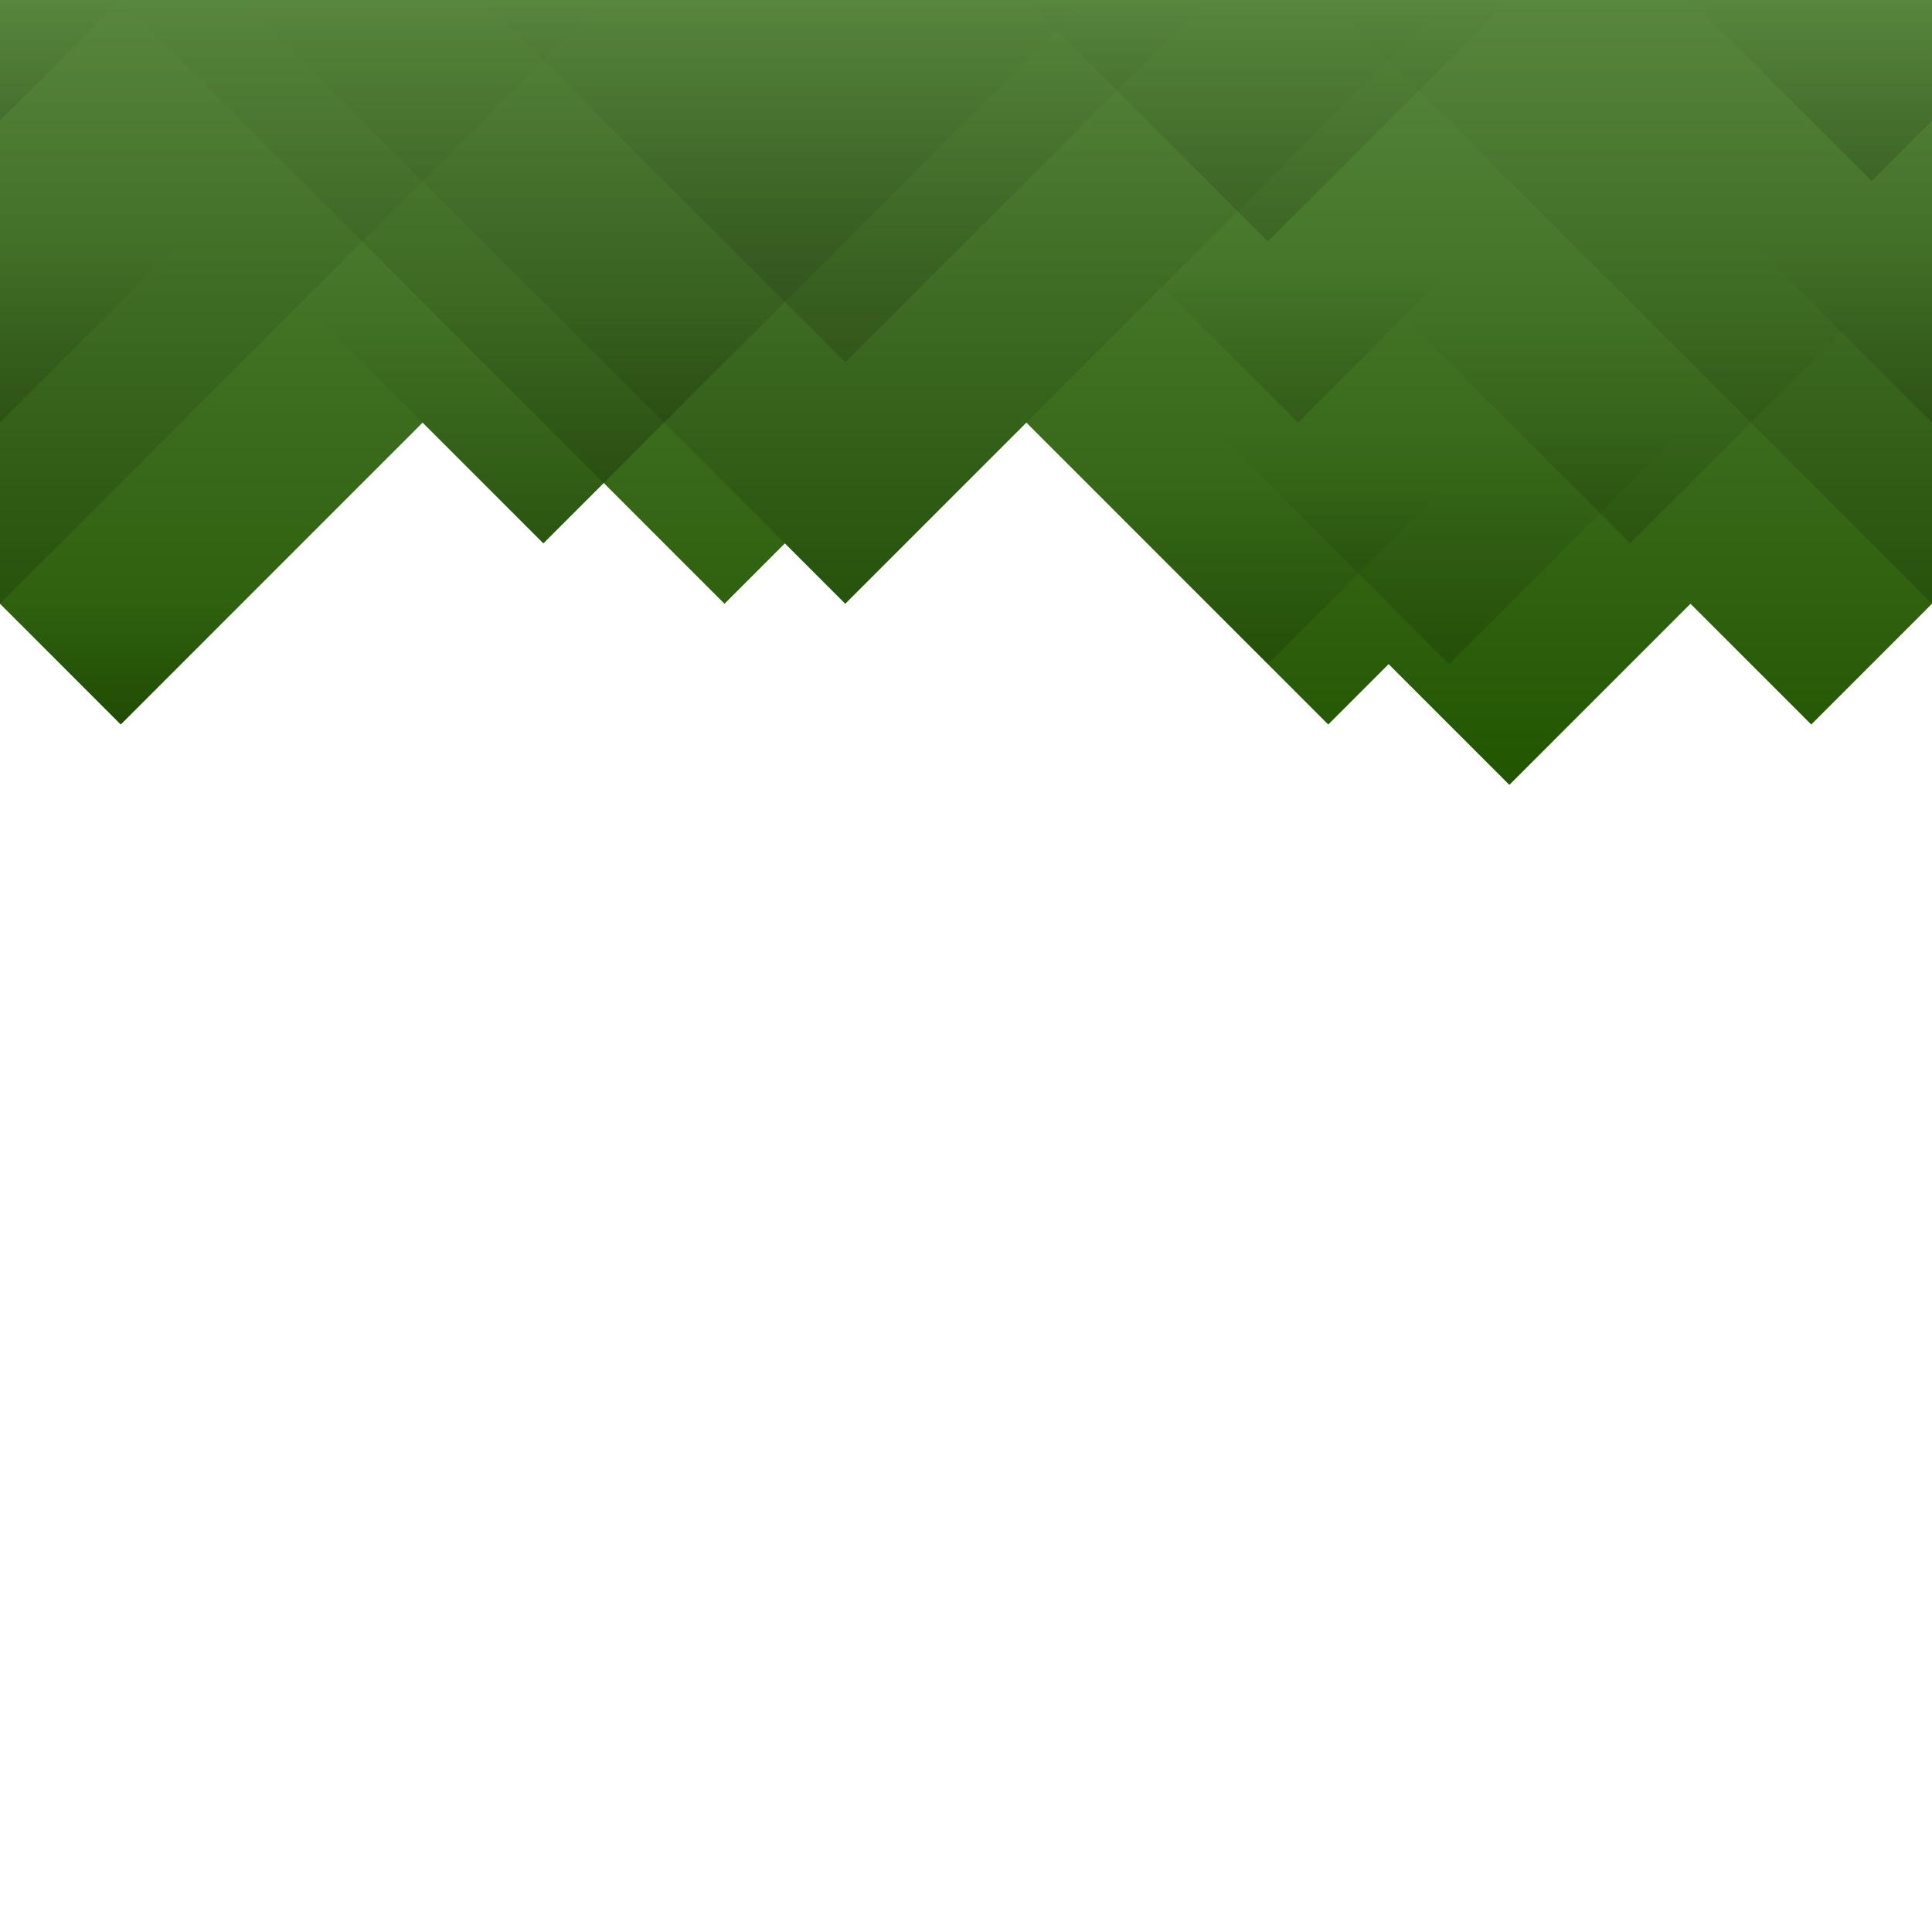
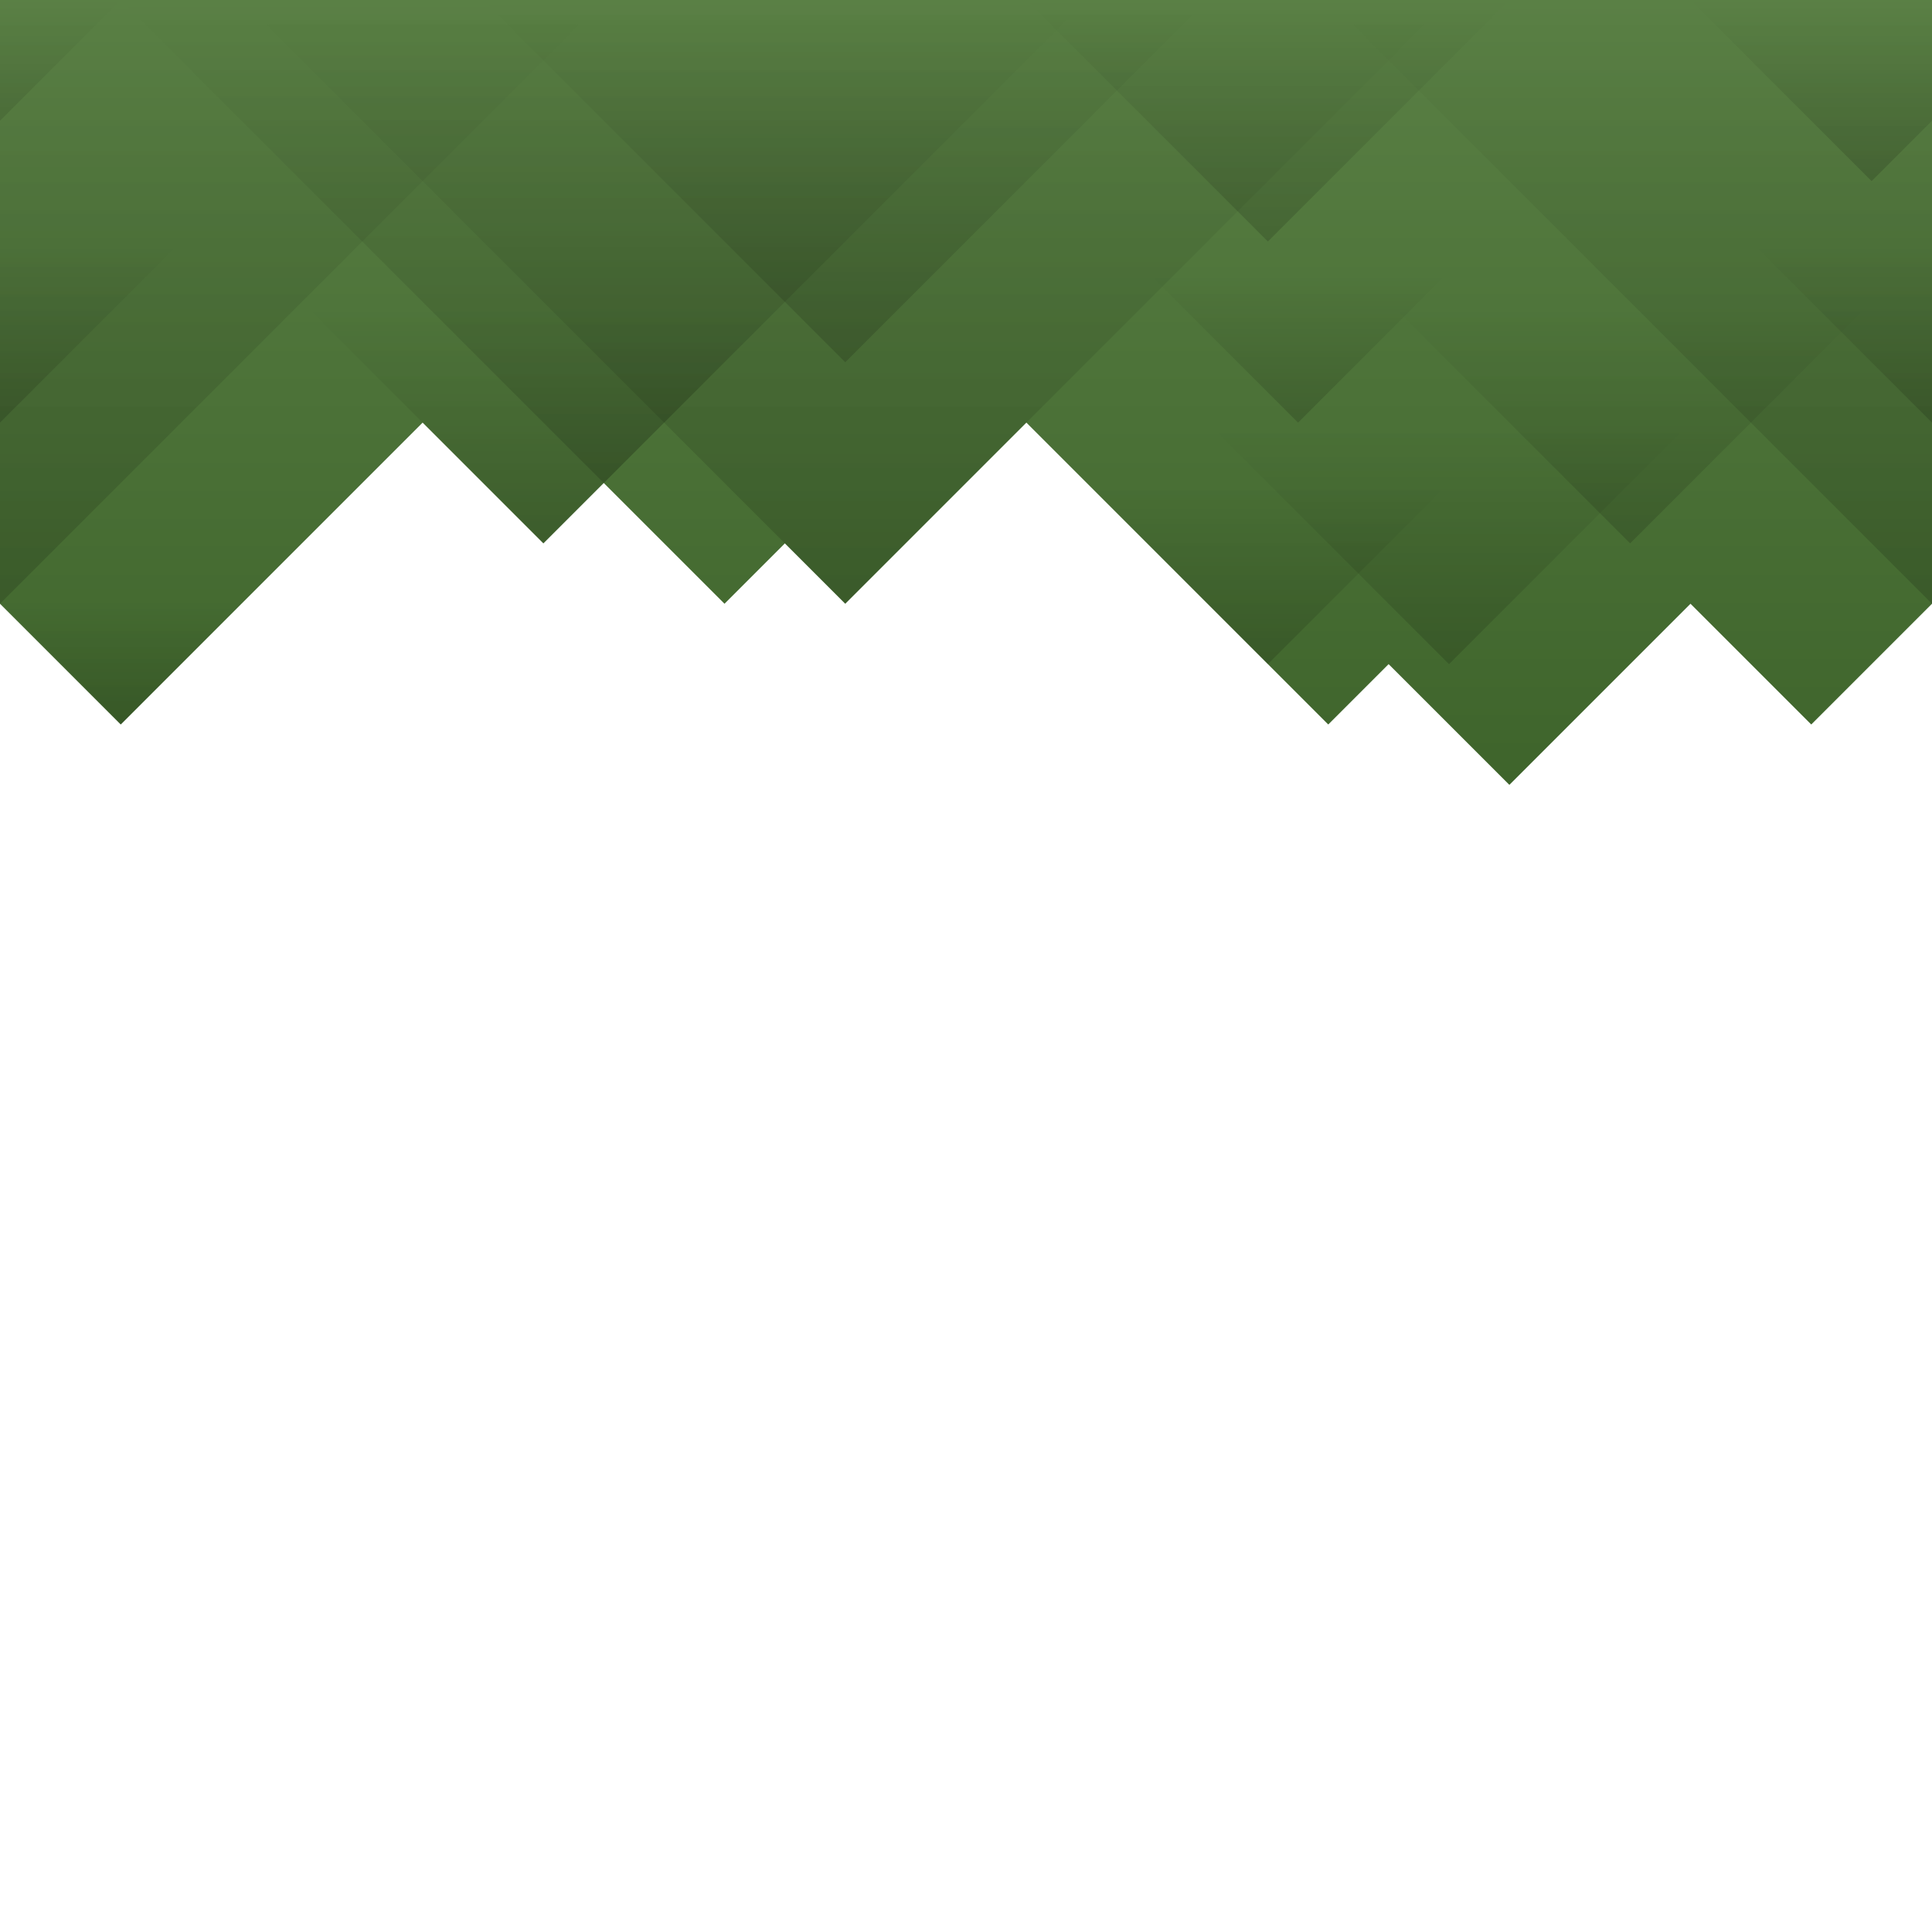
<svg xmlns="http://www.w3.org/2000/svg" xmlns:xlink="http://www.w3.org/1999/xlink" width="128" height="128" viewBox="0 0 128 128" id="svg2" version="1.1">
  <defs id="defs4">
    <linearGradient id="linearGradient4428">
      <stop style="stop-color:#000000;stop-opacity:1;" offset="0" id="stop4430" />
      <stop style="stop-color:#000000;stop-opacity:0;" offset="1" id="stop4432" />
    </linearGradient>
    <linearGradient id="linearGradient4146">
-       <stop style="stop-color:#58873e;stop-opacity:1" offset="0" id="stop4148" />
-       <stop style="stop-color:#225500;stop-opacity:1" offset="1" id="stop4150" />
+       <stop style="stop-color:#5a8045;stop-opacity:1" offset="0" id="stop4148" />
+       <stop style="stop-color:#3e642b;stop-opacity:1" offset="1" id="stop4150" />
    </linearGradient>
    <linearGradient xlink:href="#linearGradient4146" id="linearGradient4152" x1="8" y1="924.362" x2="8" y2="976.362" gradientUnits="userSpaceOnUse" />
    <linearGradient xlink:href="#linearGradient4428" id="linearGradient4434" x1="84" y1="940.362" x2="84" y2="924.362" gradientUnits="userSpaceOnUse" />
    <linearGradient xlink:href="#linearGradient4428" id="linearGradient4444" x1="40" y1="956.362" x2="40" y2="924.362" gradientUnits="userSpaceOnUse" />
    <linearGradient xlink:href="#linearGradient4428" id="linearGradient4454" x1="8" y1="972.362" x2="8" y2="964.362" gradientUnits="userSpaceOnUse" />
    <linearGradient xlink:href="#linearGradient4428" id="linearGradient4464" x1="36" y1="960.362" x2="36" y2="944.362" gradientUnits="userSpaceOnUse" />
    <linearGradient xlink:href="#linearGradient4428" id="linearGradient4486" x1="56" y1="964.362" x2="56" y2="924.362" gradientUnits="userSpaceOnUse" />
    <linearGradient xlink:href="#linearGradient4428" id="linearGradient4496" x1="108" y1="960.362" x2="108" y2="944.362" gradientUnits="userSpaceOnUse" />
    <linearGradient xlink:href="#linearGradient4428" id="linearGradient4506" x1="0" y1="952.362" x2="0" y2="940.362" gradientUnits="userSpaceOnUse" />
    <linearGradient xlink:href="#linearGradient4428" id="linearGradient4510" gradientUnits="userSpaceOnUse" x1="0" y1="952.362" x2="0" y2="940.362" gradientTransform="translate(128,0)" />
    <linearGradient xlink:href="#linearGradient4428" id="linearGradient4522" x1="0" y1="964.362" x2="0" y2="924.362" gradientUnits="userSpaceOnUse" />
    <linearGradient xlink:href="#linearGradient4428" id="linearGradient4526" gradientUnits="userSpaceOnUse" x1="0" y1="964.362" x2="0" y2="924.362" gradientTransform="translate(128,0)" />
    <linearGradient xlink:href="#linearGradient4428" id="linearGradient4536" x1="84" y1="968.362" x2="84" y2="956.362" gradientUnits="userSpaceOnUse" />
    <linearGradient xlink:href="#linearGradient4428" id="linearGradient4546" x1="96" y1="968.362" x2="96" y2="952.362" gradientUnits="userSpaceOnUse" />
    <linearGradient xlink:href="#linearGradient4428" id="linearGradient4556" x1="56" y1="948.362" x2="56" y2="924.362" gradientUnits="userSpaceOnUse" />
    <linearGradient xlink:href="#linearGradient4428" id="linearGradient4566" x1="124" y1="936.362" x2="124" y2="924.362" gradientUnits="userSpaceOnUse" />
    <linearGradient xlink:href="#linearGradient4428" id="linearGradient4570" gradientUnits="userSpaceOnUse" x1="124" y1="936.362" x2="124" y2="924.362" gradientTransform="translate(-128,0)" />
    <linearGradient xlink:href="#linearGradient4428" id="linearGradient4580" x1="86" y1="952.362" x2="86" y2="942.362" gradientUnits="userSpaceOnUse" />
  </defs>
  <g id="layer2" style="display:inline">
    <path transform="translate(0,-924.3622)" style="fill:url(#linearGradient4152);fill-opacity:1;fill-rule:evenodd;stroke:none;stroke-width:1px;stroke-linecap:butt;stroke-linejoin:miter;stroke-opacity:1" d="m 0,924.362 0,40 8,8 20,-20 8,8 4,-4 8,8 4,-4 4,4 12,-12 20,20 4,-4 8,8 12,-12 8,8 8,-8 0,-40 z" id="path4144" />
    <rect transform="translate(0,-924.3622)" style="opacity:1;fill:none;fill-opacity:1;stroke:none;stroke-width:16;stroke-linecap:round;stroke-linejoin:round;stroke-miterlimit:4;stroke-dasharray:none;stroke-opacity:1" id="rect4286" width="128" height="128" x="0" y="924.362" />
    <path transform="translate(0,-924.3622)" style="opacity:0.15;fill:url(#linearGradient4434);fill-opacity:1;fill-rule:evenodd;stroke:none;stroke-width:1px;stroke-linecap:butt;stroke-linejoin:miter;stroke-opacity:1" d="m 68,924.362 16,16 16,-16 z" id="path4426" />
    <path transform="translate(0,-924.3622)" style="opacity:0.15;fill:url(#linearGradient4444);fill-opacity:1;fill-rule:evenodd;stroke:none;stroke-width:1px;stroke-linecap:butt;stroke-linejoin:miter;stroke-opacity:1" d="m 8,924.362 32,32 32,-32 z" id="path4436" />
    <path transform="translate(0,-924.3622)" style="opacity:0.15;fill:url(#linearGradient4454);fill-opacity:1;fill-rule:evenodd;stroke:none;stroke-width:1px;stroke-linecap:butt;stroke-linejoin:miter;stroke-opacity:1" d="m 0,964.362 16,0 -8,8 z" id="path4446" />
    <path transform="translate(0,-924.3622)" style="opacity:0.15;fill:url(#linearGradient4464);fill-opacity:1;fill-rule:evenodd;stroke:none;stroke-width:1px;stroke-linecap:butt;stroke-linejoin:miter;stroke-opacity:1" d="m 20,944.362 16,16 16,-16 z" id="path4456" />
    <path transform="translate(0,-924.3622)" style="opacity:0.15;fill:url(#linearGradient4486);fill-opacity:1;fill-rule:evenodd;stroke:none;stroke-width:1px;stroke-linecap:butt;stroke-linejoin:miter;stroke-opacity:1" d="m 56,964.362 40,-40 -80,0 z" id="path4478" />
    <path style="opacity:0.15;fill:url(#linearGradient4496);fill-opacity:1;fill-rule:evenodd;stroke:none;stroke-width:1px;stroke-linecap:butt;stroke-linejoin:miter;stroke-opacity:1" d="m 92,944.362 16,16 16,-16 z" id="path4488" transform="translate(0,-924.3622)" />
    <path transform="translate(0,-924.3622)" style="opacity:0.15;fill:url(#linearGradient4506);fill-opacity:1;fill-rule:evenodd;stroke:none;stroke-width:1px;stroke-linecap:butt;stroke-linejoin:miter;stroke-opacity:1" d="m 12,940.362 -20,0 -4,0 12,12 z" id="path4498" />
    <path transform="translate(0,-924.3622)" id="path4508" d="m 140,940.362 -20,0 -4,0 12,12 z" style="opacity:0.15;fill:url(#linearGradient4510);fill-opacity:1;fill-rule:evenodd;stroke:none;stroke-width:1px;stroke-linecap:butt;stroke-linejoin:miter;stroke-opacity:1" />
    <path transform="translate(0,-924.3622)" style="opacity:0.15;fill:url(#linearGradient4522);fill-opacity:1;fill-rule:evenodd;stroke:none;stroke-width:1px;stroke-linecap:butt;stroke-linejoin:miter;stroke-opacity:1" d="m 0,964.362 c 40,-40 40,-40 40,-40 l -80,0 z" id="path4514" />
    <path id="path4524" d="m 128,964.362 c 40,-40 40,-40 40,-40 l -80,0 z" style="opacity:0.15;fill:url(#linearGradient4526);fill-opacity:1;fill-rule:evenodd;stroke:none;stroke-width:1px;stroke-linecap:butt;stroke-linejoin:miter;stroke-opacity:1" transform="translate(0,-924.3622)" />
    <path transform="translate(0,-924.3622)" style="opacity:0.15;fill:url(#linearGradient4536);fill-opacity:1;fill-rule:evenodd;stroke:none;stroke-width:1px;stroke-linecap:butt;stroke-linejoin:miter;stroke-opacity:1" d="m 72,956.362 c 12,12 12,12 12,12 l 12,-12 z" id="path4528" />
    <path style="opacity:0.15;fill:url(#linearGradient4546);fill-opacity:1;fill-rule:evenodd;stroke:none;stroke-width:1px;stroke-linecap:butt;stroke-linejoin:miter;stroke-opacity:1" d="m 80,952.362 16,16 16,-16 z" id="path4538" transform="translate(0,-924.3622)" />
    <path transform="translate(0,-924.3622)" style="opacity:0.15;fill:url(#linearGradient4556);fill-opacity:1;fill-rule:evenodd;stroke:none;stroke-width:1px;stroke-linecap:butt;stroke-linejoin:miter;stroke-opacity:1" d="m 32,924.362 24,24 24,-24 -48,0 z" id="path4548" />
    <path transform="translate(0,-924.3622)" style="opacity:0.15;fill:url(#linearGradient4566);fill-opacity:1;fill-rule:evenodd;stroke:none;stroke-width:1px;stroke-linecap:butt;stroke-linejoin:miter;stroke-opacity:1" d="m 112,924.362 12,12 12,-12 -24,0 z" id="path4558" />
    <path transform="translate(0,-924.3622)" id="path4568" d="m -16,924.362 12,12 12,-12 -24,0 z" style="opacity:0.15;fill:url(#linearGradient4570);fill-opacity:1;fill-rule:evenodd;stroke:none;stroke-width:1px;stroke-linecap:butt;stroke-linejoin:miter;stroke-opacity:1" />
    <path transform="translate(0,-924.3622)" style="opacity:0.15;fill:url(#linearGradient4580);fill-opacity:1;fill-rule:evenodd;stroke:none;stroke-width:1px;stroke-linecap:butt;stroke-linejoin:miter;stroke-opacity:1" d="m 76,942.362 10,10 10,-10 z" id="path4572" />
  </g>
</svg>
